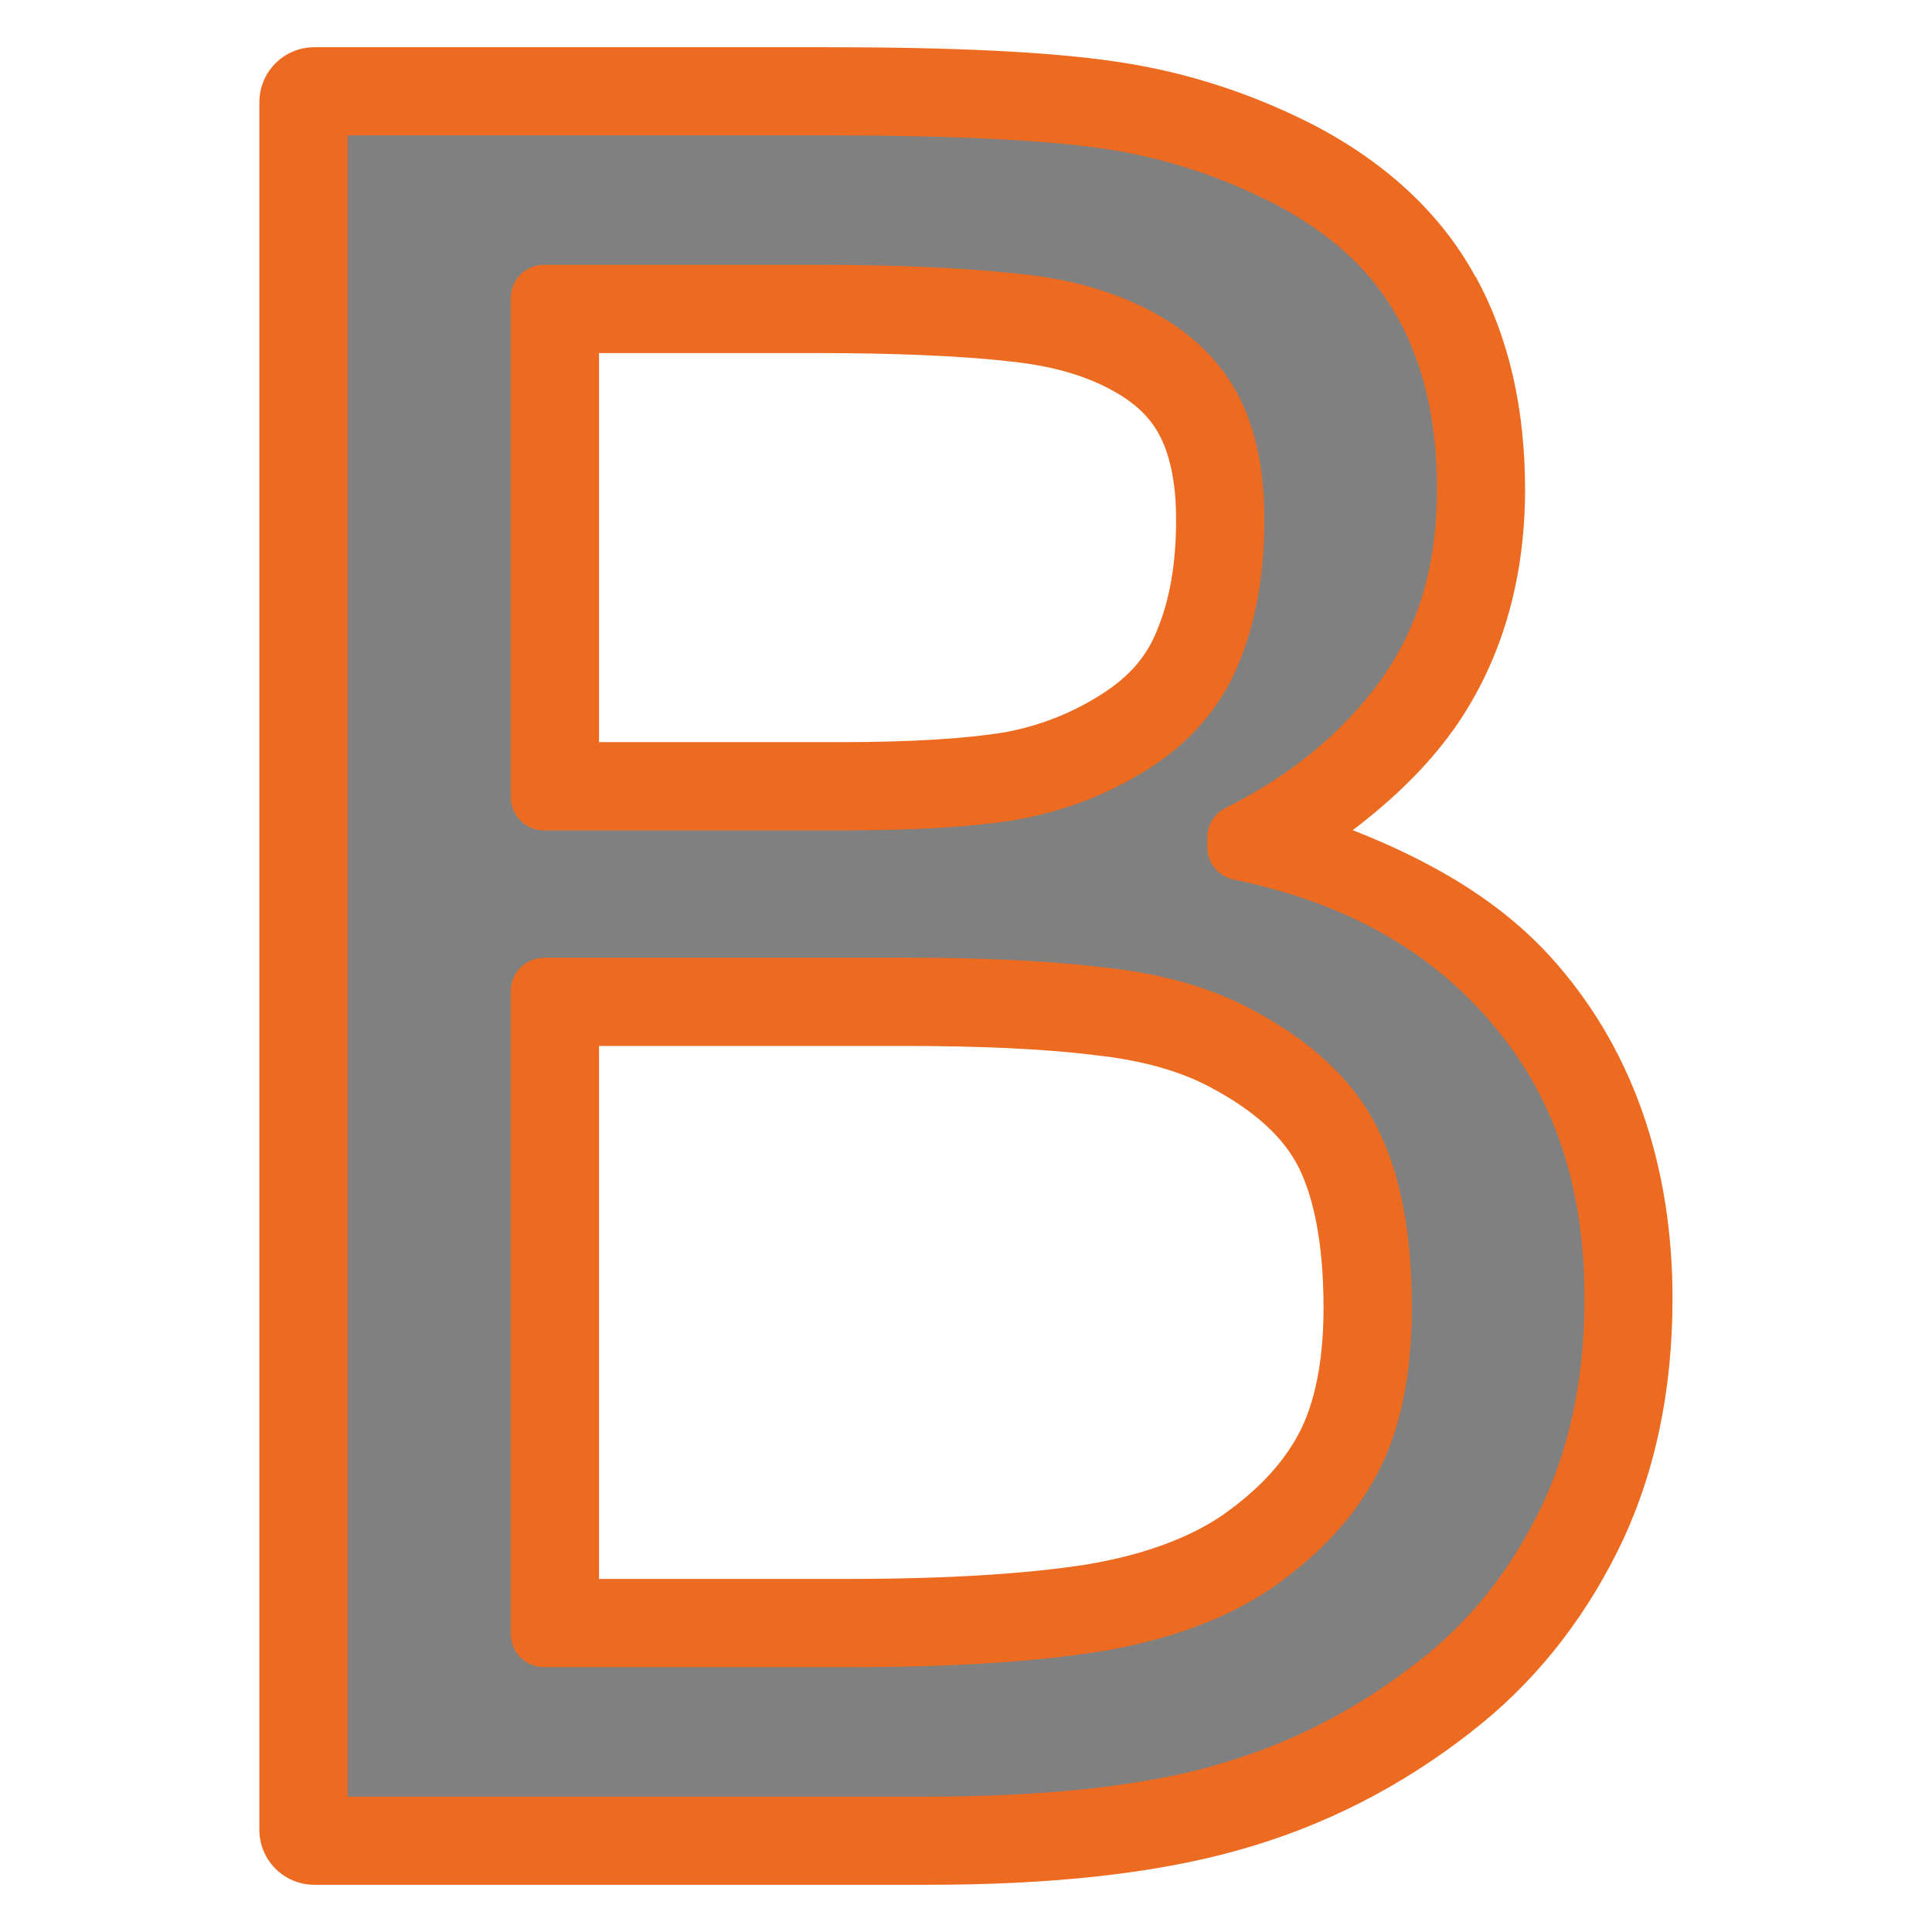
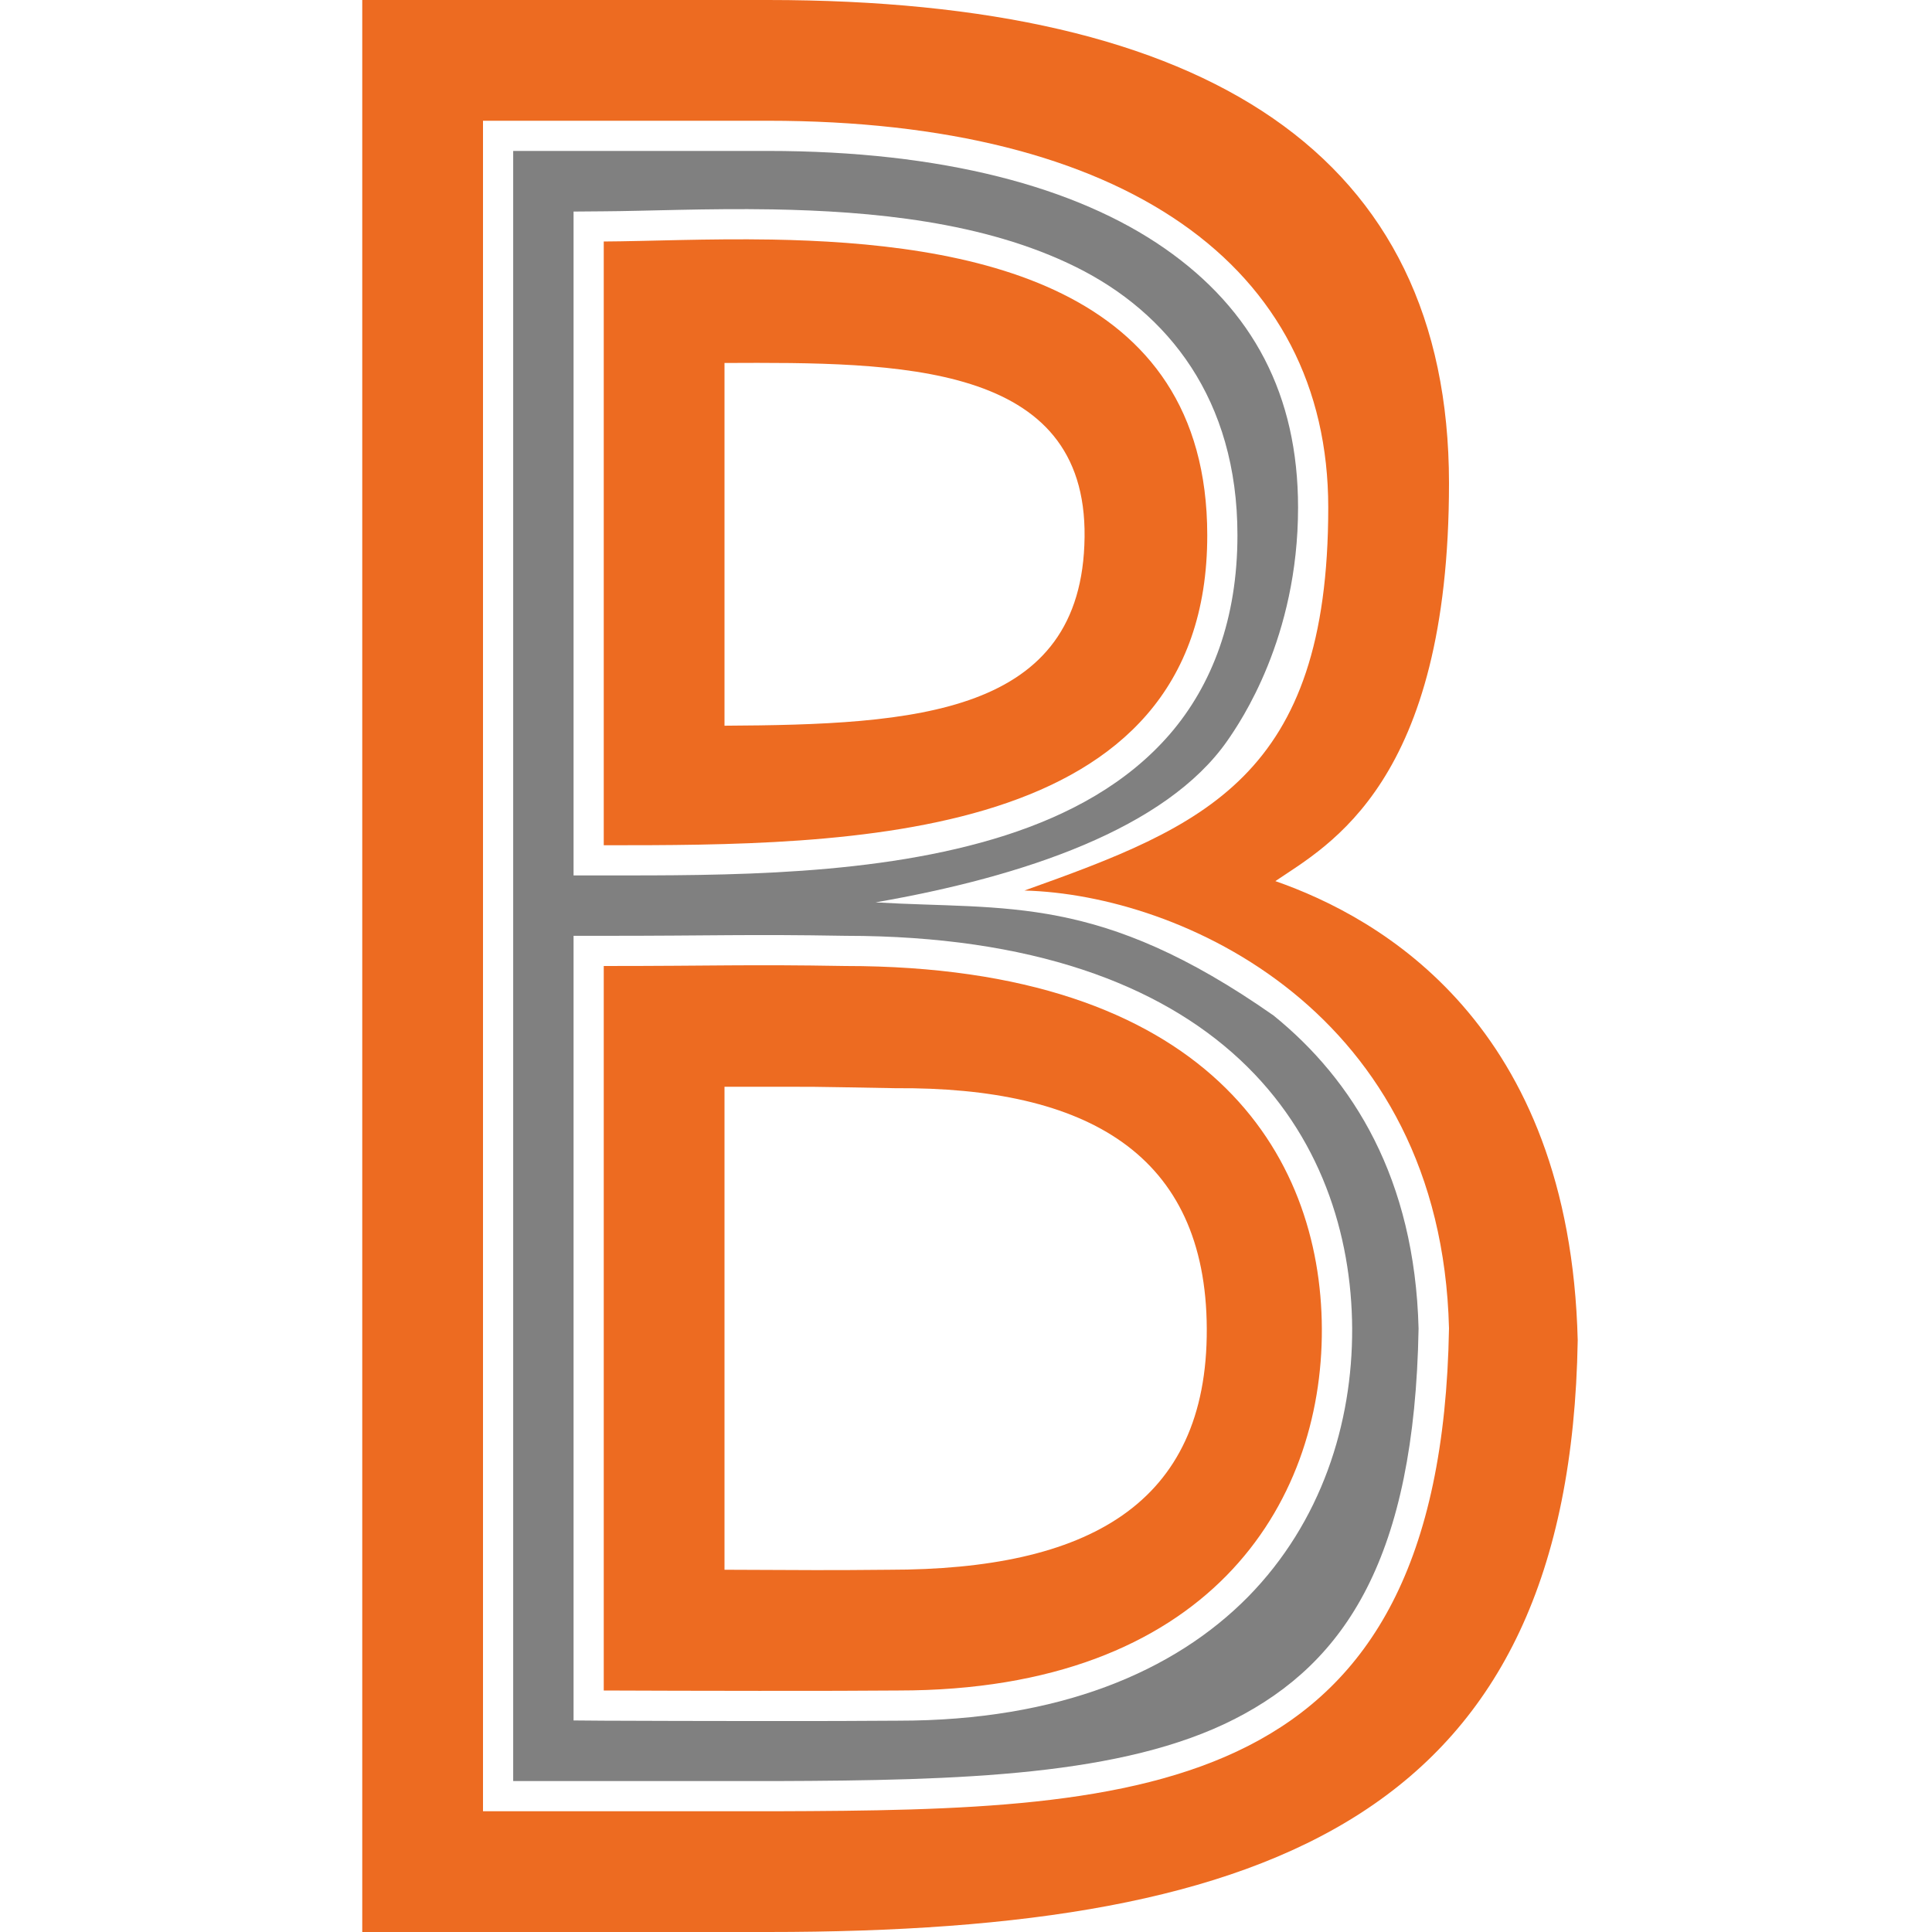
- <svg xmlns="http://www.w3.org/2000/svg" version="1.0" id="Layer_1" x="0px" y="0px" viewBox="0 0 16 16" enable-background="new 0 0 16 16" xml:space="preserve">
-   <defs id="defs10" />
-   <g id="g837">
-     <path id="path905" style="font-size:19.682px;line-height:1.25;font-family:sans-serif;letter-spacing:0px;word-spacing:0px;fill:#ed6b21;fill-opacity:1;stroke-width:1" d="M 2.604,0.391 A 0.455,0.455 0 0 0 2.148,0.846 V 15.154 a 0.455,0.455 0 0 0 0.455,0.455 h 5.074 c 1.019,0 1.872,-0.089 2.572,-0.285 0.704,-0.195 1.353,-0.525 1.936,-0.982 l 0.002,-0.002 c 0.509,-0.395 0.916,-0.902 1.213,-1.502 0.304,-0.615 0.451,-1.315 0.451,-2.084 0,-1.077 -0.314,-2.022 -0.945,-2.756 l -0.002,-0.002 C 12.462,7.478 11.864,7.135 11.203,6.875 11.515,6.637 11.797,6.373 12.023,6.062 a 0.455,0.455 0 0 0 0.002,-0.002 c 0.405,-0.563 0.605,-1.249 0.605,-2.006 0,-0.662 -0.132,-1.26 -0.412,-1.768 v 0.004 C 11.933,1.766 11.474,1.347 10.887,1.039 a 0.455,0.455 0 0 0 -0.004,-0.002 C 10.366,0.772 9.822,0.596 9.254,0.512 8.691,0.428 7.897,0.391 6.842,0.391 Z m 2.357,2.533 h 1.814 c 0.623,0 1.14,0.022 1.547,0.064 a 0.455,0.455 0 0 0 0.006,0.002 c 0.379,0.034 0.678,0.124 0.91,0.258 0.191,0.11 0.304,0.231 0.377,0.381 0.077,0.158 0.125,0.379 0.125,0.676 0,0.37 -0.056,0.67 -0.156,0.91 a 0.455,0.455 0 0 0 -0.002,0.006 C 9.497,5.432 9.359,5.599 9.125,5.748 8.875,5.908 8.607,6.012 8.314,6.066 c -9.002e-4,1.474e-4 -0.003,-1.469e-4 -0.004,0 -0.312,0.051 -0.764,0.08 -1.344,0.08 H 4.961 Z m 0,5.738 h 2.535 c 0.616,10e-8 1.131,0.024 1.541,0.072 a 0.455,0.455 0 0 0 0.008,0.002 c 0.398,0.04 0.715,0.131 0.959,0.258 0.398,0.207 0.629,0.434 0.748,0.668 0.126,0.247 0.209,0.637 0.209,1.168 0,0.456 -0.078,0.798 -0.199,1.031 -0.127,0.244 -0.331,0.472 -0.639,0.688 -0.271,0.184 -0.643,0.327 -1.127,0.408 -0.495,0.077 -1.155,0.119 -1.971,0.119 H 4.961 Z" />
-     <path id="path902" style="font-size:19.682px;line-height:1.25;font-family:sans-serif;letter-spacing:0px;word-spacing:0px;fill:#808080;fill-opacity:1;stroke-width:1" d="M 2.879,1.121 V 14.879 h 4.799 c 0.977,0 1.772,-0.087 2.377,-0.256 a 0.275,0.275 0 0 1 0,-0.002 c 0.612,-0.17 1.17,-0.454 1.682,-0.855 a 0.275,0.275 0 0 1 0.002,0 c 0.421,-0.326 0.756,-0.739 1.008,-1.25 0.248,-0.502 0.375,-1.085 0.375,-1.762 0,-0.942 -0.258,-1.687 -0.77,-2.281 a 0.275,0.275 0 0 1 0,-0.002 C 11.836,7.867 11.138,7.474 10.219,7.285 A 0.275,0.275 0 0 1 9.998,7.016 V 6.938 A 0.275,0.275 0 0 1 10.15,6.691 C 10.692,6.42 11.115,6.071 11.434,5.635 v -0.002 c 0.309,-0.43 0.467,-0.947 0.467,-1.578 0,-0.566 -0.11,-1.032 -0.32,-1.414 a 0.275,0.275 0 0 1 -0.002,-0.002 C 11.371,2.257 11.038,1.941 10.551,1.686 h -0.002 C 10.101,1.456 9.635,1.305 9.146,1.232 8.654,1.159 7.879,1.121 6.842,1.121 Z m 1.627,1.072 h 2.27 c 0.64,0 1.177,0.024 1.619,0.07 0.46,0.041 0.864,0.155 1.207,0.352 0.296,0.17 0.529,0.404 0.67,0.693 0.139,0.285 0.199,0.62 0.199,0.996 0,0.444 -0.068,0.843 -0.213,1.191 C 10.114,5.851 9.859,6.145 9.518,6.363 9.187,6.574 8.824,6.715 8.438,6.785 a 0.275,0.275 0 0 1 -0.004,0.002 C 8.057,6.849 7.571,6.877 6.967,6.877 H 4.506 A 0.275,0.275 0 0 1 4.23,6.602 V 2.469 A 0.275,0.275 0 0 1 4.506,2.193 Z m 0,5.738 h 2.99 c 0.635,1e-7 1.174,0.025 1.625,0.078 0.467,0.048 0.876,0.158 1.221,0.338 0.49,0.255 0.853,0.579 1.059,0.982 0.202,0.396 0.291,0.896 0.291,1.5 0,0.536 -0.087,0.994 -0.281,1.367 -0.19,0.366 -0.487,0.683 -0.875,0.953 a 0.275,0.275 0 0 1 -0.002,0.002 c -0.381,0.259 -0.856,0.431 -1.416,0.525 a 0.275,0.275 0 0 1 -0.002,0 C 8.562,13.764 7.867,13.807 7.025,13.807 H 4.506 A 0.275,0.275 0 0 1 4.23,13.531 V 8.207 A 0.275,0.275 0 0 1 4.506,7.932 Z" />
-   </g>
+ <svg xmlns="http://www.w3.org/2000/svg" viewBox="0 0 16 16" width="16px" height="16px">
+   <path fill="#808080" d="m 4.25,1.25 v 13.5 H 6.424 C 7.955,14.745 9.302,14.707 10.225,14.236 11.146,13.766 11.715,12.894 11.748,11.002 11.716,9.76 11.205,8.943 10.547,8.41 9.103,7.399 8.345,7.538 7.251,7.473 8.477,7.26 9.656,6.863 10.164,6.135 10.274,5.977 10.75,5.282 10.75,4.203 10.75,3.273 10.377,2.566 9.645,2.057 8.912,1.547 7.801,1.25 6.359,1.25 Z M 6.396,1.734 C 7.216,1.749 8.149,1.834 8.91,2.211 9.672,2.588 10.248,3.306 10.248,4.432 10.248,5.123 10.039,5.673 9.688,6.08 9.336,6.487 8.855,6.748 8.326,6.918 7.269,7.257 6,7.25 5,7.25 H 4.75 V 1.752 L 4.998,1.75 C 5.35,1.748 5.85,1.725 6.396,1.734 Z M 4.75,7.75 H 5 c 0.931,0 1.182,-0.014 2.004,0 1.541,7.868e-4 2.597,0.403 3.264,1.025 0.668,0.623 0.926,1.449 0.93,2.227 0.003,0.785 -0.254,1.603 -0.863,2.223 C 9.724,13.844 8.771,14.25 7.441,14.25 c -0.519,0.005 -1.75,0.003 -2.443,0 L 4.75,14.248 V 8 Z" />
+   <path fill="#ED6B21" d="M 3 0 L 3 16 L 6.361 16 C 10.584 16 13.001 15 13.066 11.1 C 13.001 8.475 11.422 7.597 10.562 7.297 C 11 7 12 6.485 12 4 C 11.998 1.282 9.999 2.4680048e-07 6.359 0 L 3 0 z M 4 1 L 6.359 1 C 9.312 1 11 2.203 11 4.203 C 11 6.438 9.969 6.844 8.484 7.375 C 9.781 7.409 11.934 8.375 12 11 C 11.934 14.9 9.491 14.99 6.424 15 L 4 15 L 4 1 z M 6.393 1.984 C 5.856 1.975 5.362 1.998 5 2 L 5 7 C 7 7 9.999 7.001 9.998 4.432 C 9.997 2.339 8.002 2.013 6.393 1.984 z M 6 3.006 C 7.448 2.999 8.999 3.001 8.982 4.447 C 8.965 5.924 7.58 6.001 6 6.01 L 6 3.006 z M 5 8 L 5 14 C 5.693 14.003 6.928 14.005 7.441 14 C 10.001 14 10.953 12.464 10.947 11.004 C 10.941 9.556 10 8 7 8 C 6.181 7.986 5.933 8 5 8 z M 6 9 C 6.933 9 6.597 8.998 7.416 9.012 C 9 9.001 9.988 9.556 9.994 11.004 C 10 12.464 9.001 13 7.363 13 C 6.85 13.005 6.693 13.003 6 13 L 6 9 z " />
</svg>
